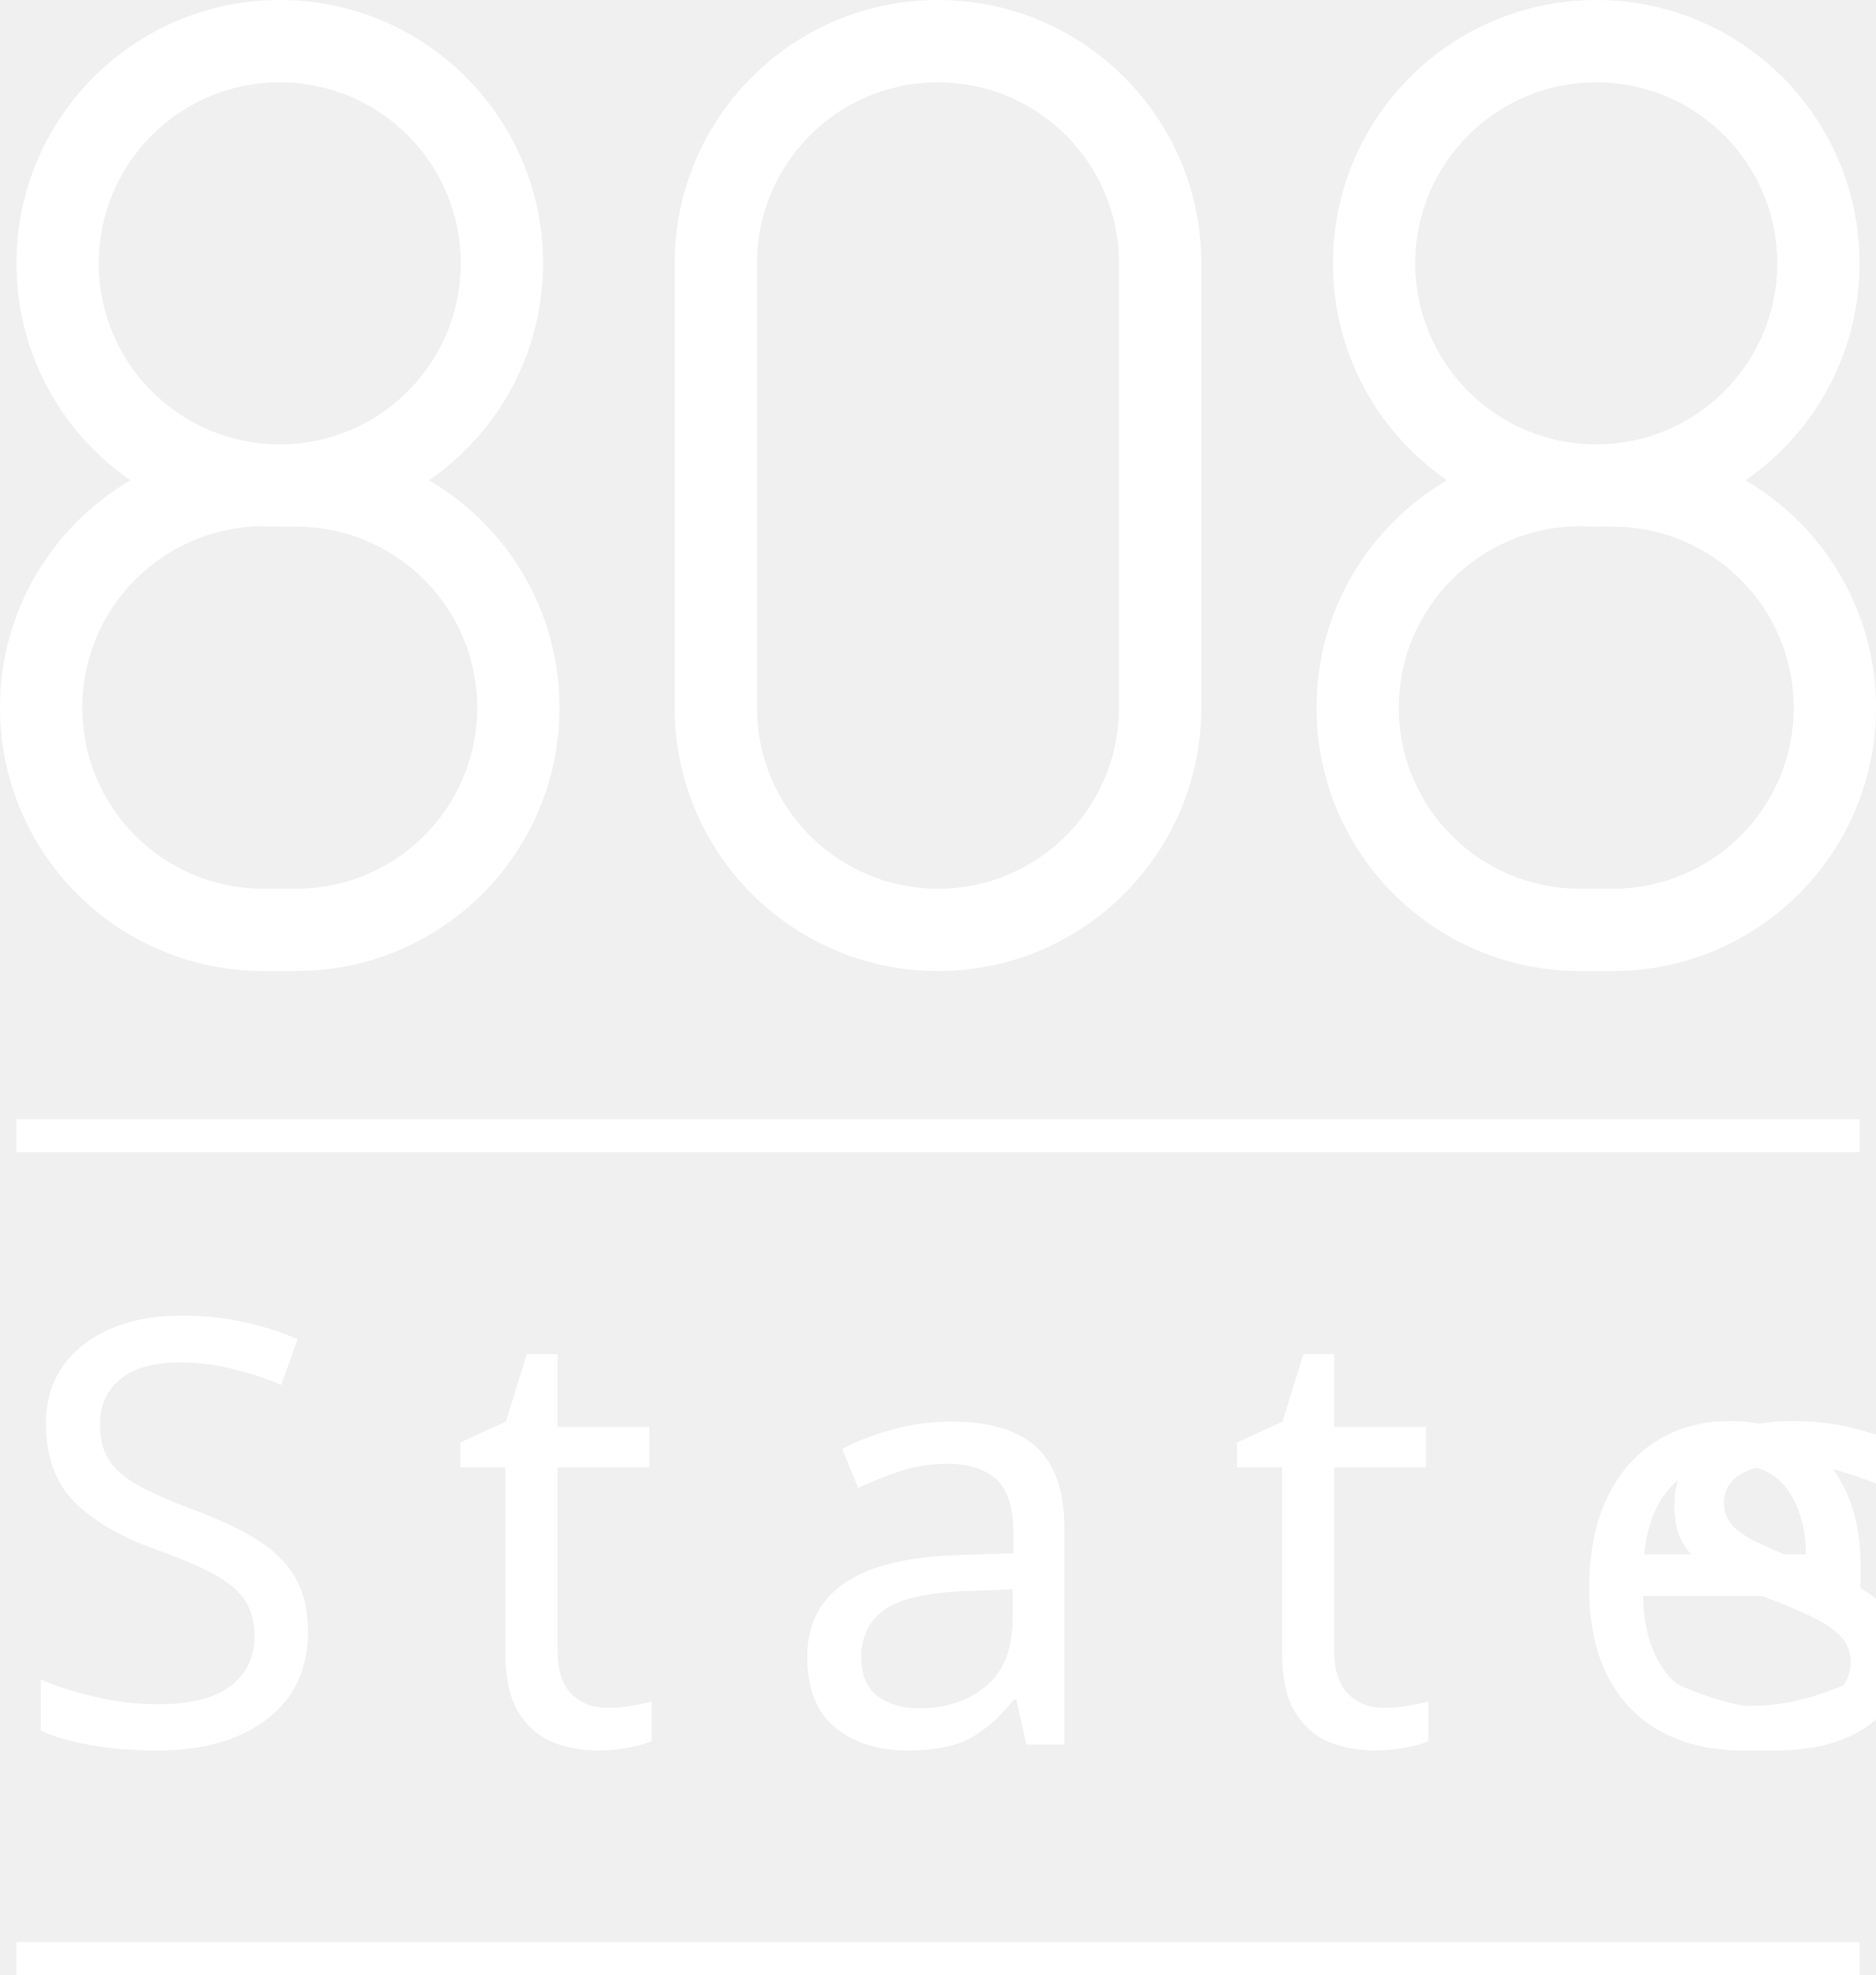
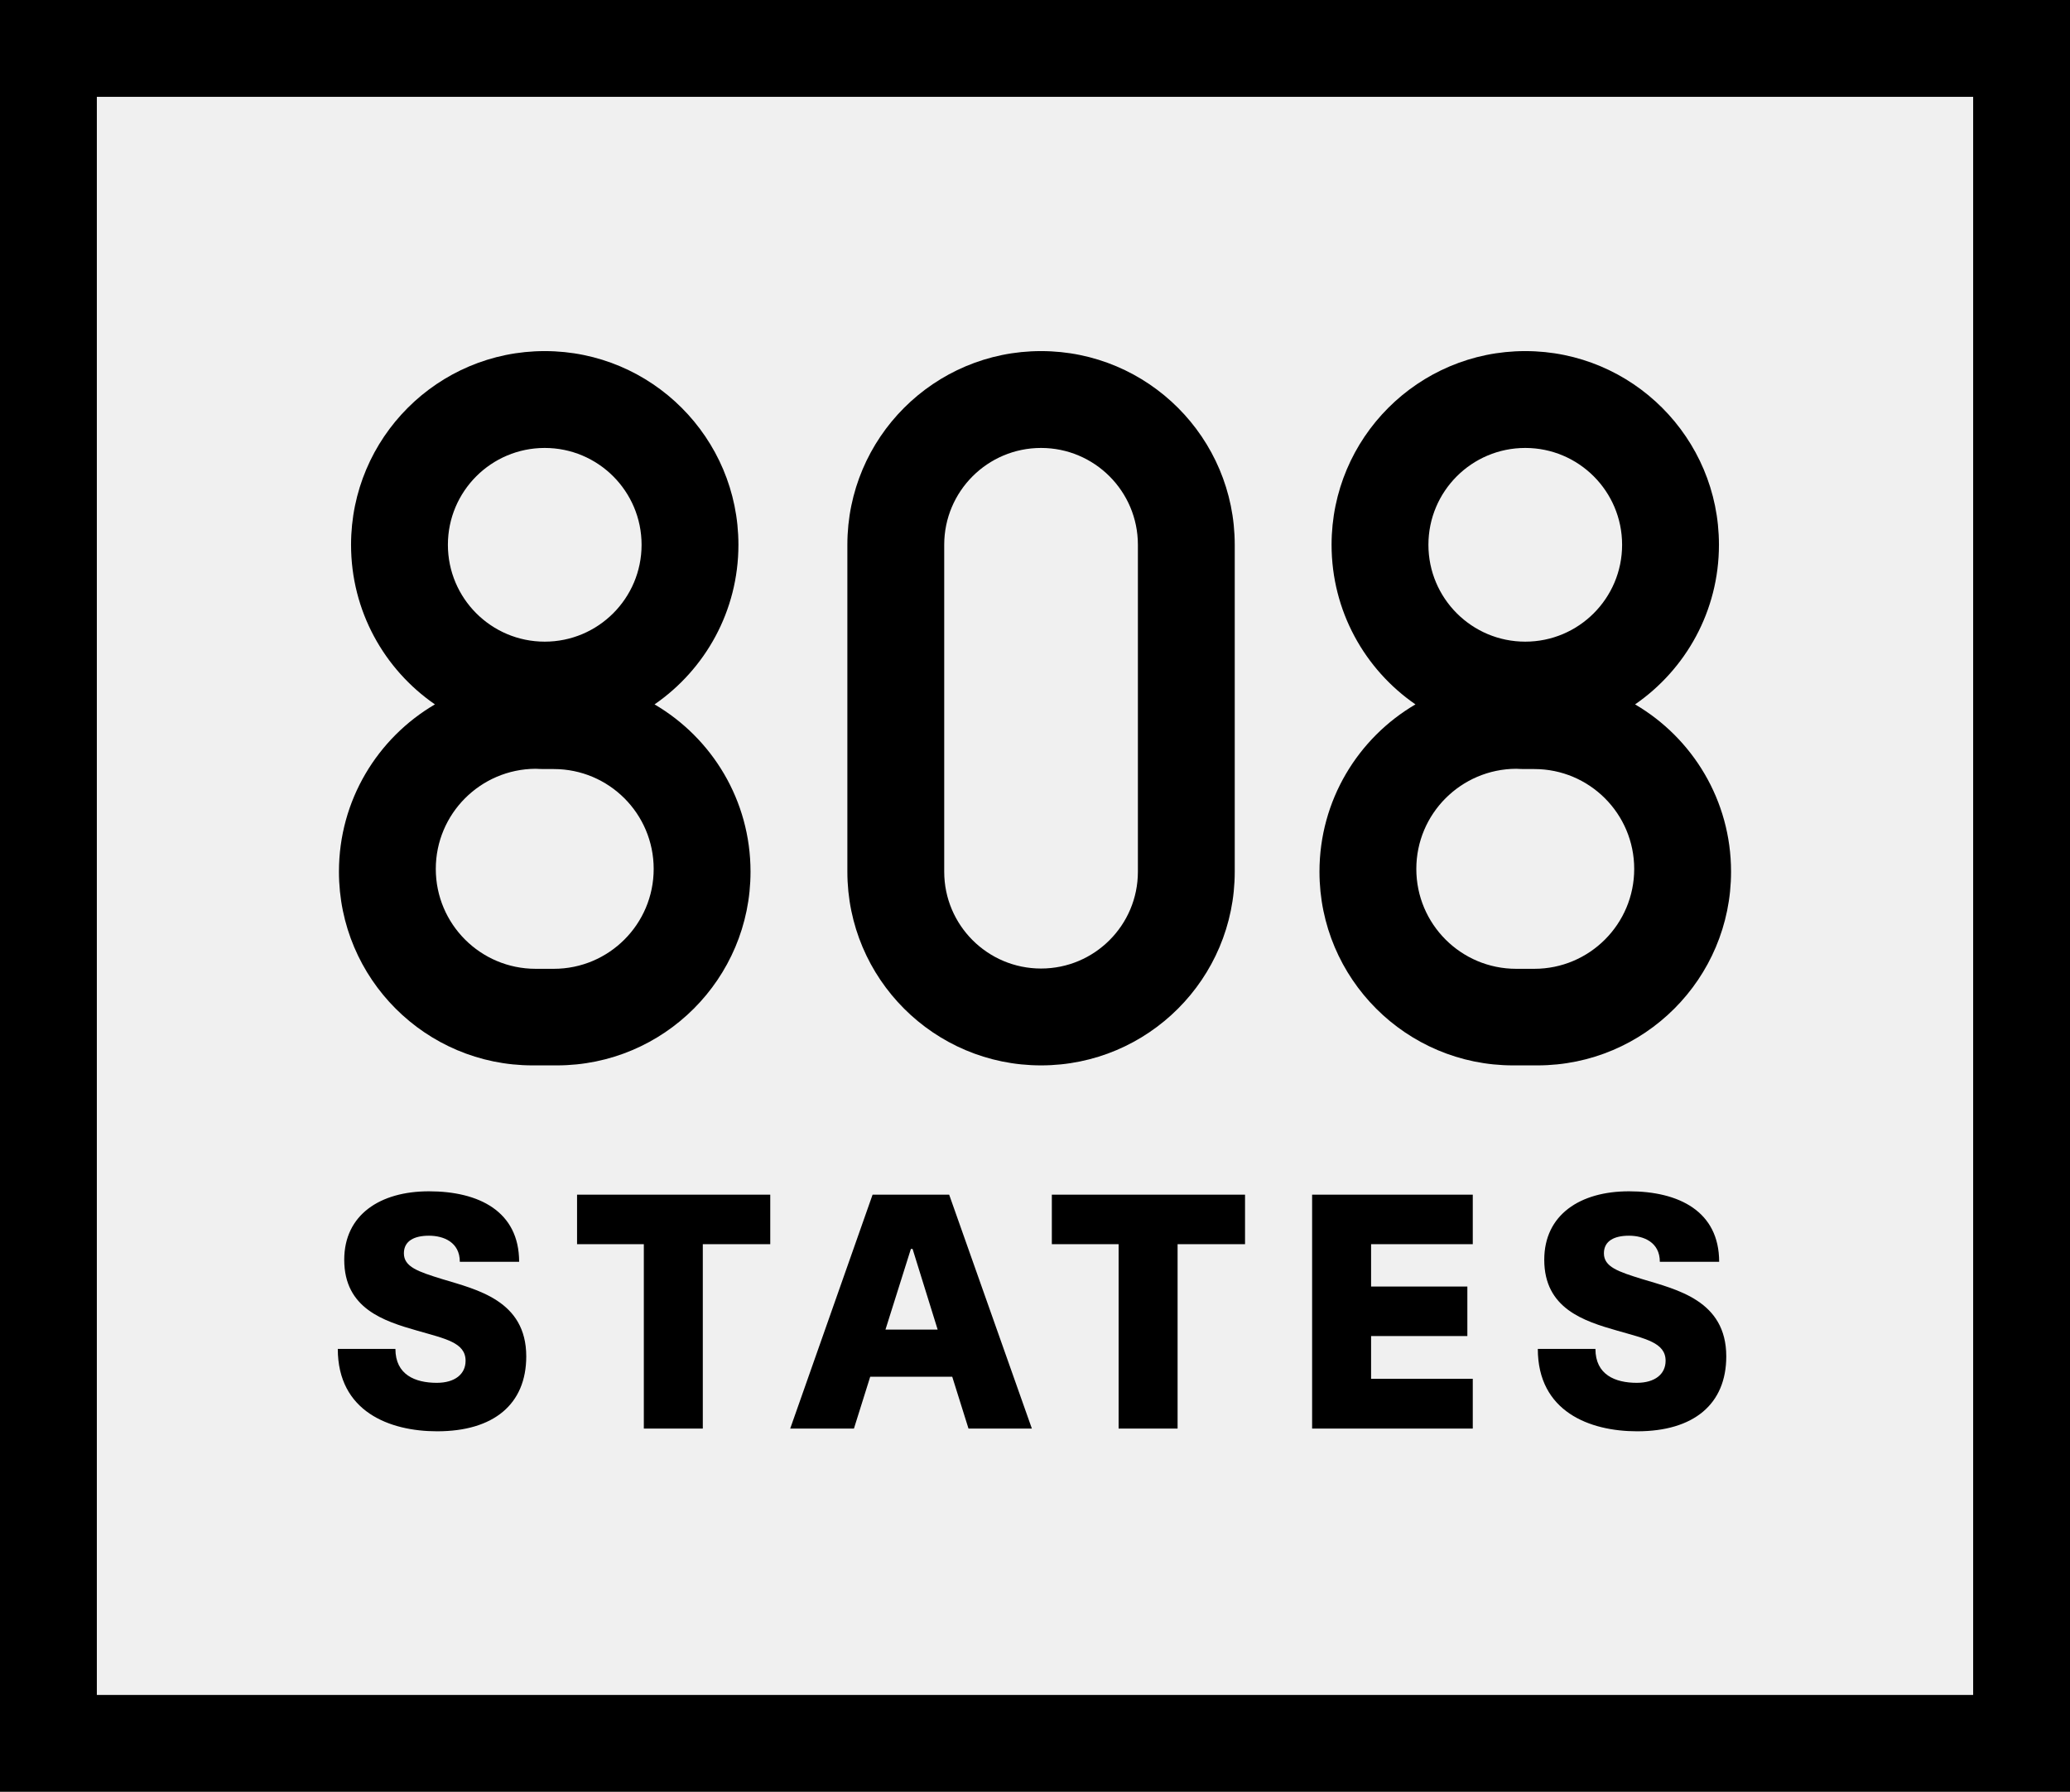
- <svg xmlns="http://www.w3.org/2000/svg" width="114" height="120" viewBox="0 0 114 120">
-   <g fill="none" fill-rule="evenodd">
-     <path id="eoe-logo-square" d="M16 54h2c6.075 0 11-4.925 11-11s-4.925-11-11-11c-.33-.01-.664 0-1 0-.336 0-.67-.01-1-.03C9.925 32 5 36.924 5 43c0 6.075 4.925 11 11 11zm2 5h-2C7.163 59 0 51.837 0 43c0-5.893 3.186-11.042 7.93-13.818C3.742 26.296 1 21.468 1 16 1 7.163 8.163 0 17 0s16 7.163 16 16c0 5.468-2.743 10.296-6.93 13.182C30.815 31.958 34 37.107 34 43c0 8.837-7.163 16-16 16zm78-5h2c6.075 0 11-4.925 11-11s-4.925-11-11-11c-.33-.01-.664 0-1 0-.336 0-.67-.01-1-.03C89.925 32 85 36.924 85 43c0 6.075 4.925 11 11 11zm2 5h-2c-8.837 0-16-7.163-16-16 0-5.893 3.186-11.042 7.93-13.818C83.742 26.296 81 21.468 81 16c0-8.837 7.163-16 16-16s16 7.163 16 16c0 5.468-2.743 10.296-6.93 13.182C110.815 31.958 114 37.107 114 43c0 8.837-7.163 16-16 16zM17 27c-6.075 0-11-4.925-11-11S10.925 5 17 5s11 4.925 11 11-4.925 11-11 11zm24-11c0-8.837 7.163-16 16-16s16 7.163 16 16v27c0 8.837-7.163 16-16 16s-16-7.163-16-16V16zm5 0v27c0 6.075 4.925 11 11 11s11-4.925 11-11V16c0-6.075-4.925-11-11-11S46 9.925 46 16zm51 11c6.075 0 11-4.925 11-11S103.075 5 97 5 86 9.925 86 16s4.925 11 11 11z" fill="#FFF" />
-     <text fill="#FFF" font-family="BebasNeue, Bebas Neue" font-size="36" letter-spacing="7">
-       <tspan x=".638" y="106">State</tspan>
-       <tspan x="99.898" y="106">s</tspan>
-     </text>
-     <path d="M1 69h112M1 119h112" stroke="#FFF" stroke-width="2" />
-   </g>
+ <svg xmlns="http://www.w3.org/2000/svg" width="171" height="148" viewBox="0 0 171 148">
+   <path d="M70 45c0-8.837 7.163-16 16-16s16 7.163 16 16v27c0 8.837-7.163 16-16 16s-16-7.163-16-16V45zM44 88c-8.837 0-16-7.163-16-16 0-5.893 3.186-11.042 7.929-13.818C31.743 55.296 29 50.468 29 45c0-8.837 7.163-16 16-16s16 7.163 16 16c0 5.468-2.743 10.296-6.929 13.182C58.814 60.958 62 66.107 62 72c0 8.837-7.163 16-16 16h-2zm34-43v27c0 4.418 3.582 8 8 8s8-3.582 8-8V45c0-4.418-3.582-8-8-8s-8 3.582-8 8zM44.25 80.023h1.5c4.556 0 8.25-3.694 8.25-8.25 0-4.556-3.694-8.25-8.25-8.25-.248-.008-.498 0-.75 0s-.502-.008-.75-.023c-4.556.023-8.25 3.717-8.25 8.273 0 4.556 3.694 8.25 8.25 8.25zM45 53c4.418 0 8-3.582 8-8s-3.582-8-8-8-8 3.582-8 8 3.582 8 8 8zm80 35c-8.837 0-16-7.163-16-16 0-5.893 3.186-11.042 7.929-13.818C112.743 55.296 110 50.468 110 45c0-8.837 7.163-16 16-16s16 7.163 16 16c0 5.468-2.743 10.296-6.929 13.182C139.814 60.958 143 66.107 143 72c0 8.837-7.163 16-16 16h-2zm.25-7.977h1.5c4.556 0 8.25-3.694 8.25-8.25 0-4.556-3.694-8.25-8.25-8.25-.248-.008-.498 0-.75 0s-.502-.008-.75-.023c-4.556.023-8.25 3.717-8.25 8.273 0 4.556 3.694 8.25 8.25 8.25zM126 53c4.418 0 8-3.582 8-8s-3.582-8-8-8-8 3.582-8 8 3.582 8 8 8zm-89.891 65.224c4.676 0 7.364-2.24 7.364-6.188 0-4.62-4.088-5.516-6.944-6.384-1.988-.616-3.164-1.008-3.164-2.128 0-1.036.868-1.456 2.072-1.456 1.204 0 2.548.532 2.548 2.156h4.9c0-4.172-3.332-5.824-7.448-5.824-4.032 0-7 1.932-7 5.656 0 4.032 3.276 5.068 6.02 5.852 2.324.672 4.004.98 4.004 2.492 0 1.092-.868 1.82-2.38 1.82-1.792 0-3.416-.672-3.416-2.8h-4.76c0 5.18 4.284 6.804 8.204 6.804zm17.077-.224h4.872v-15.232h5.572V98.68h-15.96v4.088h5.516V118zm26.821 0l-1.344-4.284h-6.776L70.542 118h-5.264l6.804-19.32h6.328l6.832 19.32h-5.236zm-6.86-8.176h4.312l-2.072-6.664h-.14l-2.1 6.664zM92.407 118h4.872v-15.232h5.572V98.68h-15.96v4.088h5.516V118zm15.985 0h13.272v-4.116h-8.4v-3.528h7.952v-4.088h-7.952v-3.5h8.4V98.68h-13.272V118zM0 0h171v148H0V0zm8 8v132h155V8H8zm127.241 110.224c-3.92 0-8.204-1.624-8.204-6.804h4.76c0 2.128 1.624 2.8 3.416 2.8 1.512 0 2.38-.728 2.38-1.82 0-1.512-1.68-1.82-4.004-2.492-2.744-.784-6.02-1.82-6.02-5.852 0-3.724 2.968-5.656 7-5.656 4.116 0 7.448 1.652 7.448 5.824h-4.9c0-1.624-1.344-2.156-2.548-2.156s-2.072.42-2.072 1.456c0 1.12 1.176 1.512 3.164 2.128 2.856.868 6.944 1.764 6.944 6.384 0 3.948-2.688 6.188-7.364 6.188z" fill="#000" fill-rule="evenodd" />
</svg>
